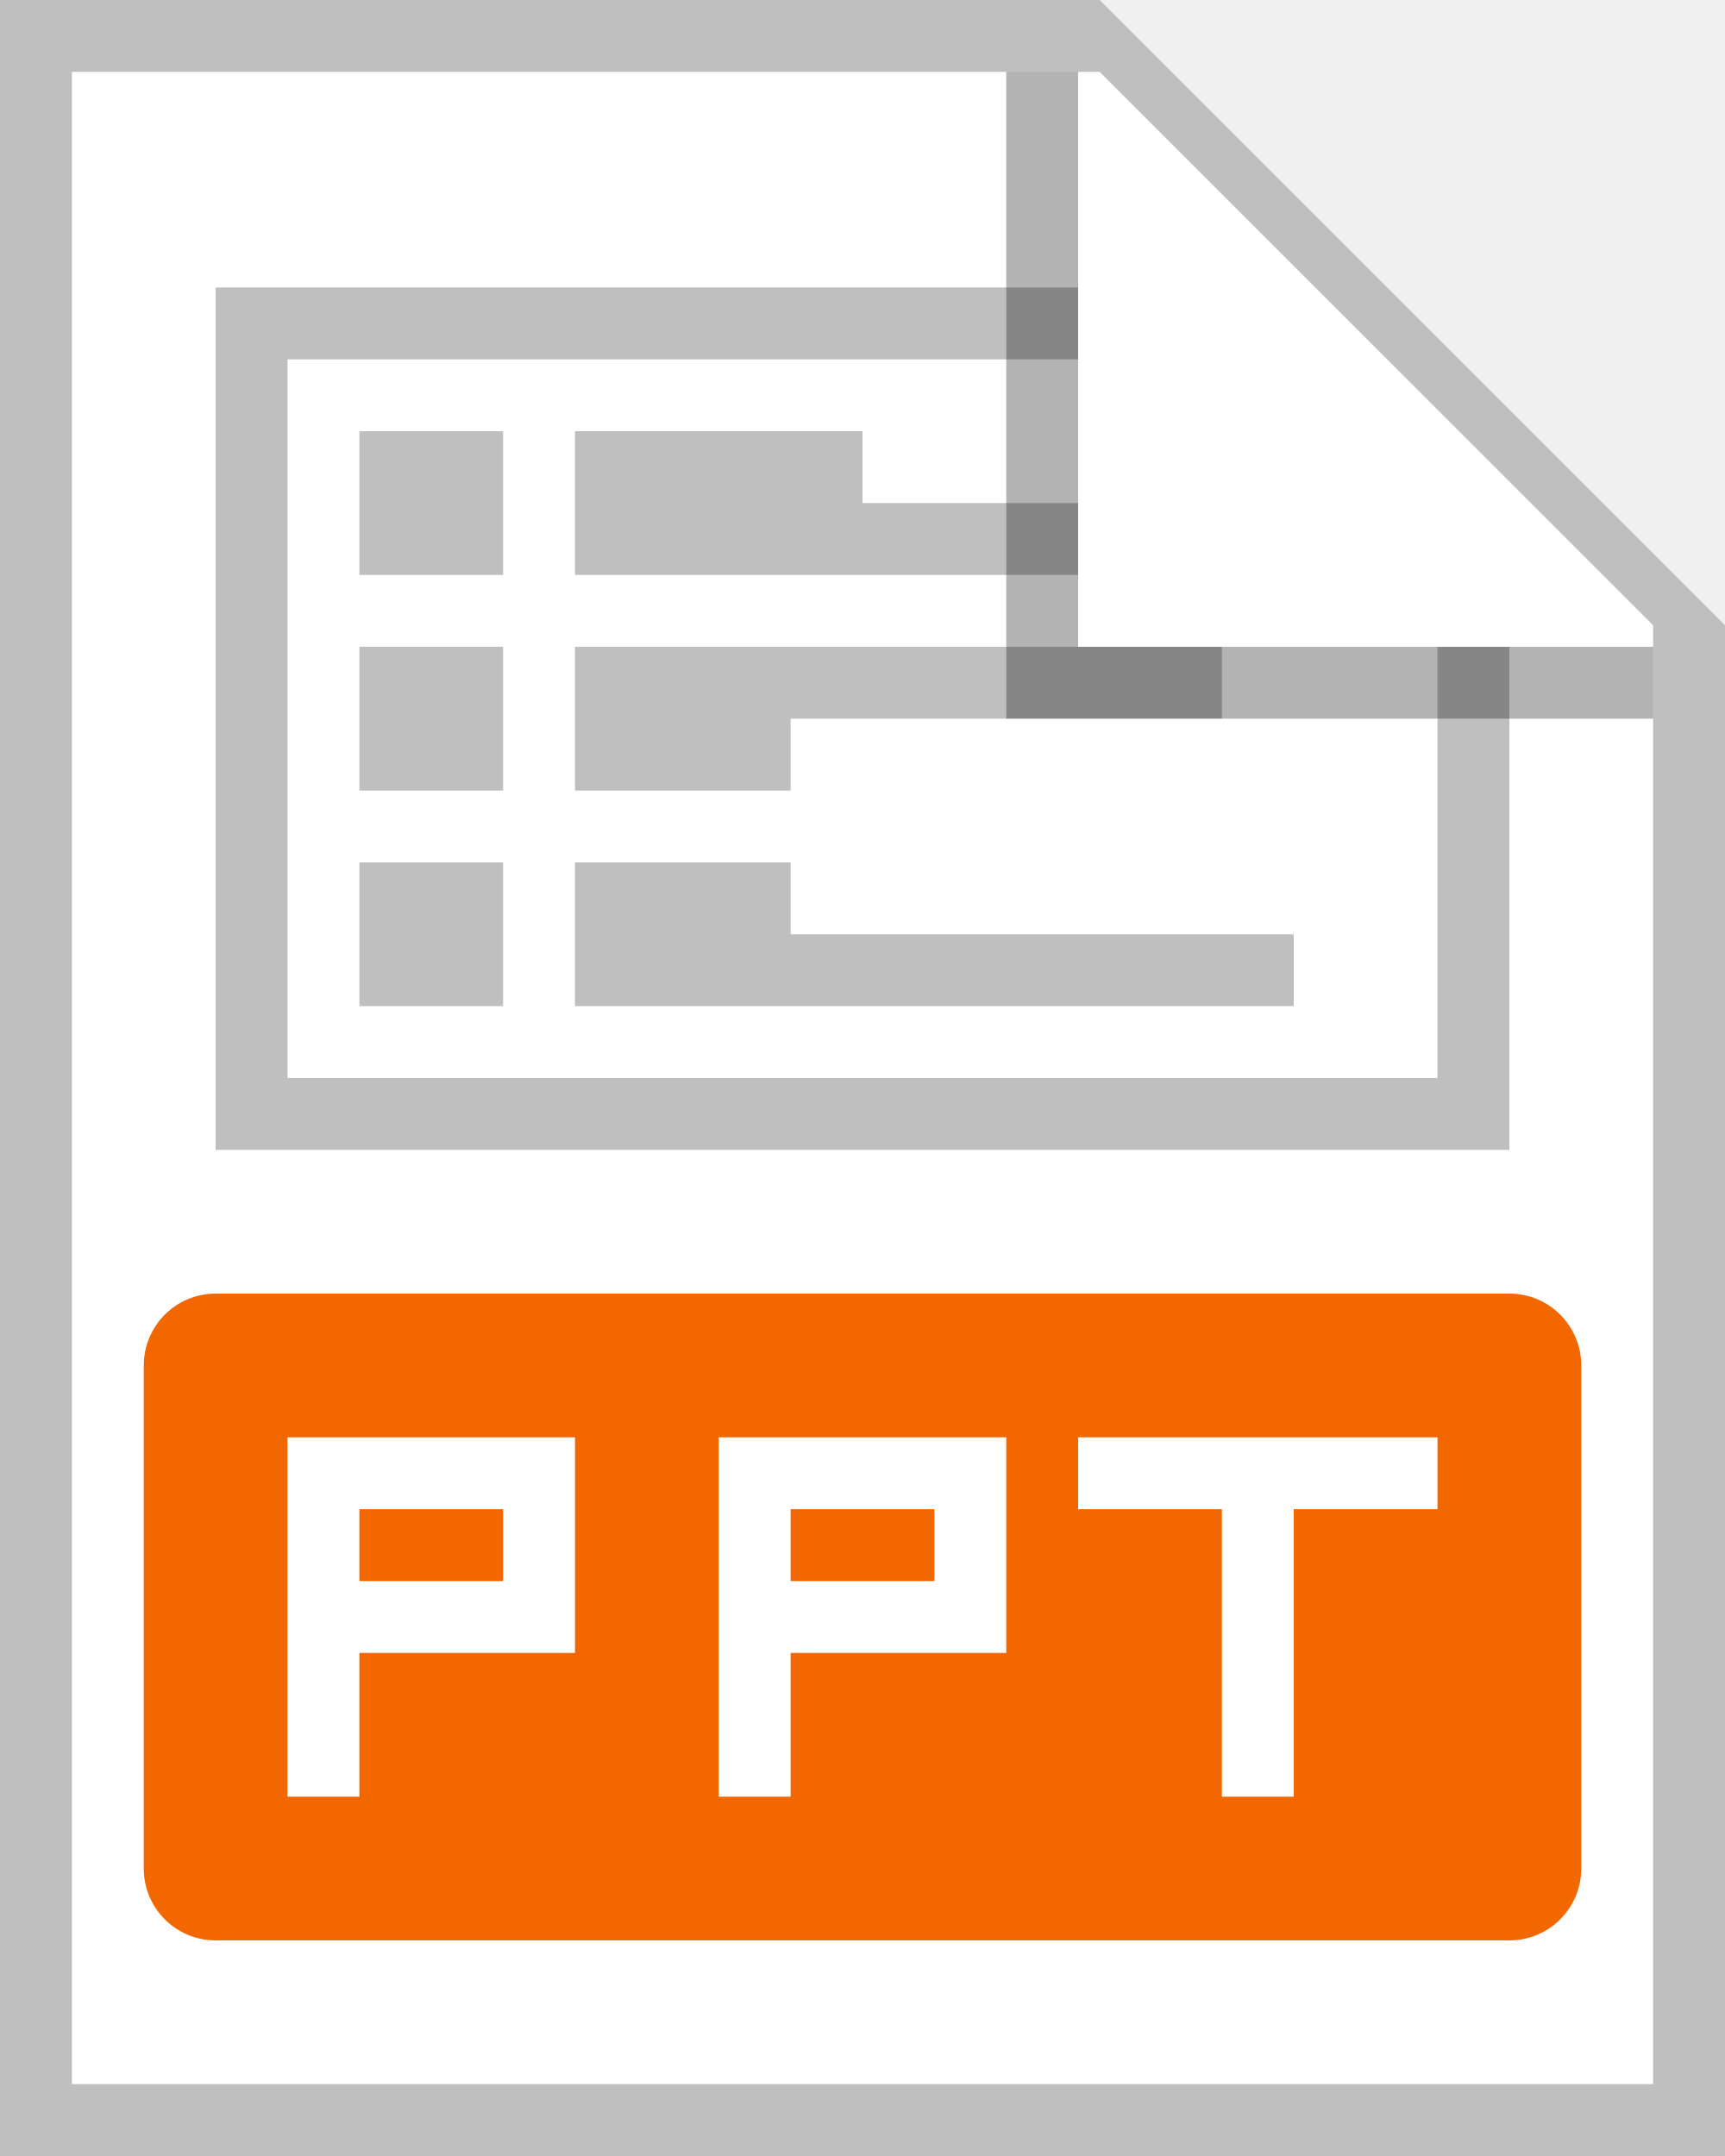
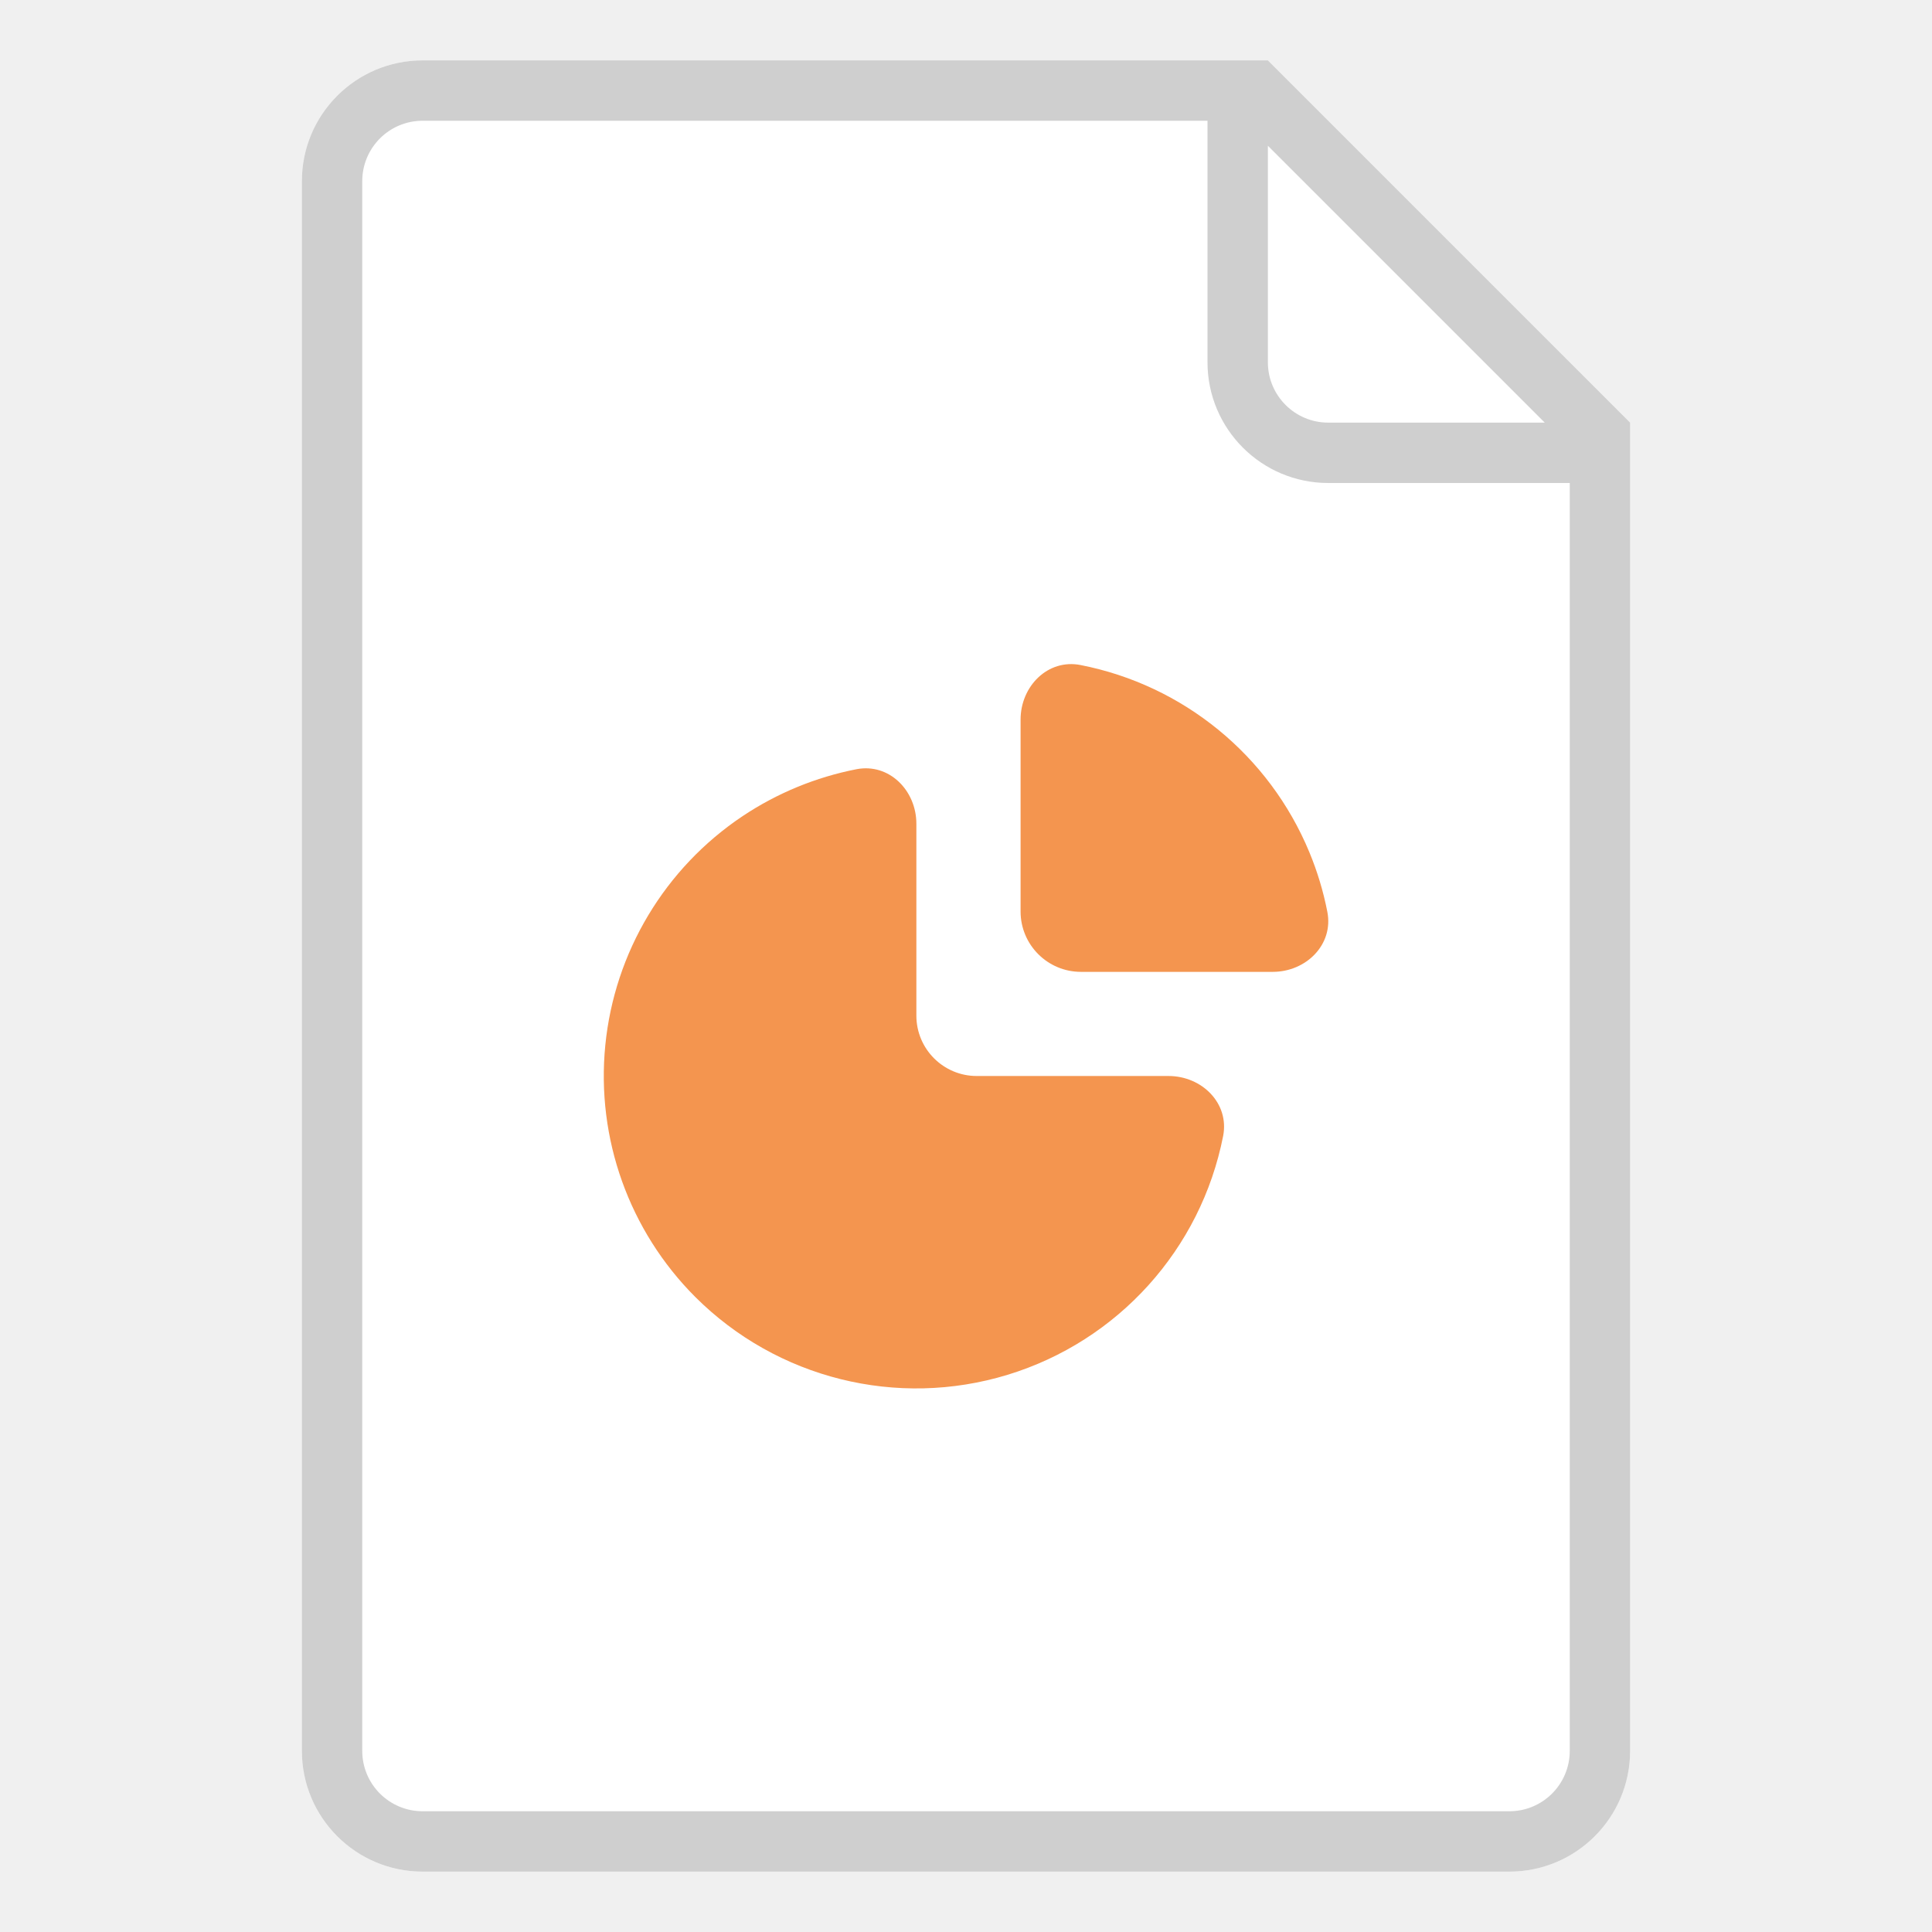
- <svg xmlns="http://www.w3.org/2000/svg" width="24" height="30" fill="none">
-   <g clip-path="url(#a)">
-     <path d="M1 1h14.3L23 8.703V29H1V1z" fill="#fff" />
-     <path d="M3 4v12h18V9h-1v6H4V5h11V4H3z" fill="#BFBFBF" />
-     <path d="M15 7h-3V6H8v2h7V7zM7 6H5v2h2V6zM17 9v1h-6v1H8V9h9zM7 12H5v2h2v-2zM8 12h3v1h7v1H8v-2zM7 9H5v2h2V9z" fill="#BFBFBF" />
-     <path d="M1 29V1h14.3L23 8.7V29H1zM15.3 0H0v30h24V8.7L15.3 0z" fill="#BFBFBF" />
-     <path d="M5 21h2v1H5v-1zM13 21h-2v1h2v-1z" fill="#F36700" />
-     <path d="M3 18a1 1 0 0 0-1 1v7a1 1 0 0 0 1 1h18a1 1 0 0 0 1-1v-7a1 1 0 0 0-1-1H3zm1 7v-5h4v3H5v2H4zm6-5h4v3h-3v2h-1v-5zm5 0h5v1h-2v4h-1v-4h-2v-1z" fill="#F36700" />
-     <path opacity=".3" d="M14 10V1h1v8h8v1h-9z" fill="#000" />
-   </g>
-   <defs>
-     <clipPath id="a">
-       <path fill="#fff" d="M0 0h24v30H0z" />
-     </clipPath>
-   </defs>
+ <svg xmlns="http://www.w3.org/2000/svg" width="32" height="32" viewBox="0 0 32 32" fill="none">
+   <path d="M5 3a2 2 0 0 1 2-2h14l6 6v22a2 2 0 0 1-2 2H7a2 2 0 0 1-2-2z" fill="#fff" />
+   <path d="m21 1 6 6v22a2 2 0 0 1-2 2H7a2 2 0 0 1-2-2V3a2 2 0 0 1 2-2zm-1 1H7a1 1 0 0 0-1 1v26a1 1 0 0 0 1 1h18a1 1 0 0 0 1-1V8h-4a2 2 0 0 1-2-2zm5.586 5L21 2.414V6a1 1 0 0 0 1 1z" fill="#CFCFCF" />
+   <path d="M21.687 14.115q.199.48.298.988c.106.542-.352.994-.904.994h-3.177a1 1 0 0 1-1-1v-3.178c0-.552.451-1.01.993-.904a5.18 5.18 0 0 1 3.79 3.1" fill="#F4954F" />
+   <path d="M12.301 13.517a5.2 5.2 0 0 1 1.883-.776c.542-.106.994.351.994.903v3.178a1 1 0 0 0 1 1h3.177c.552 0 1.01.452.904.994a5.18 5.18 0 0 1-8.742 2.667 5.178 5.178 0 0 1 .784-7.966" fill="#F4954F" />
</svg>
